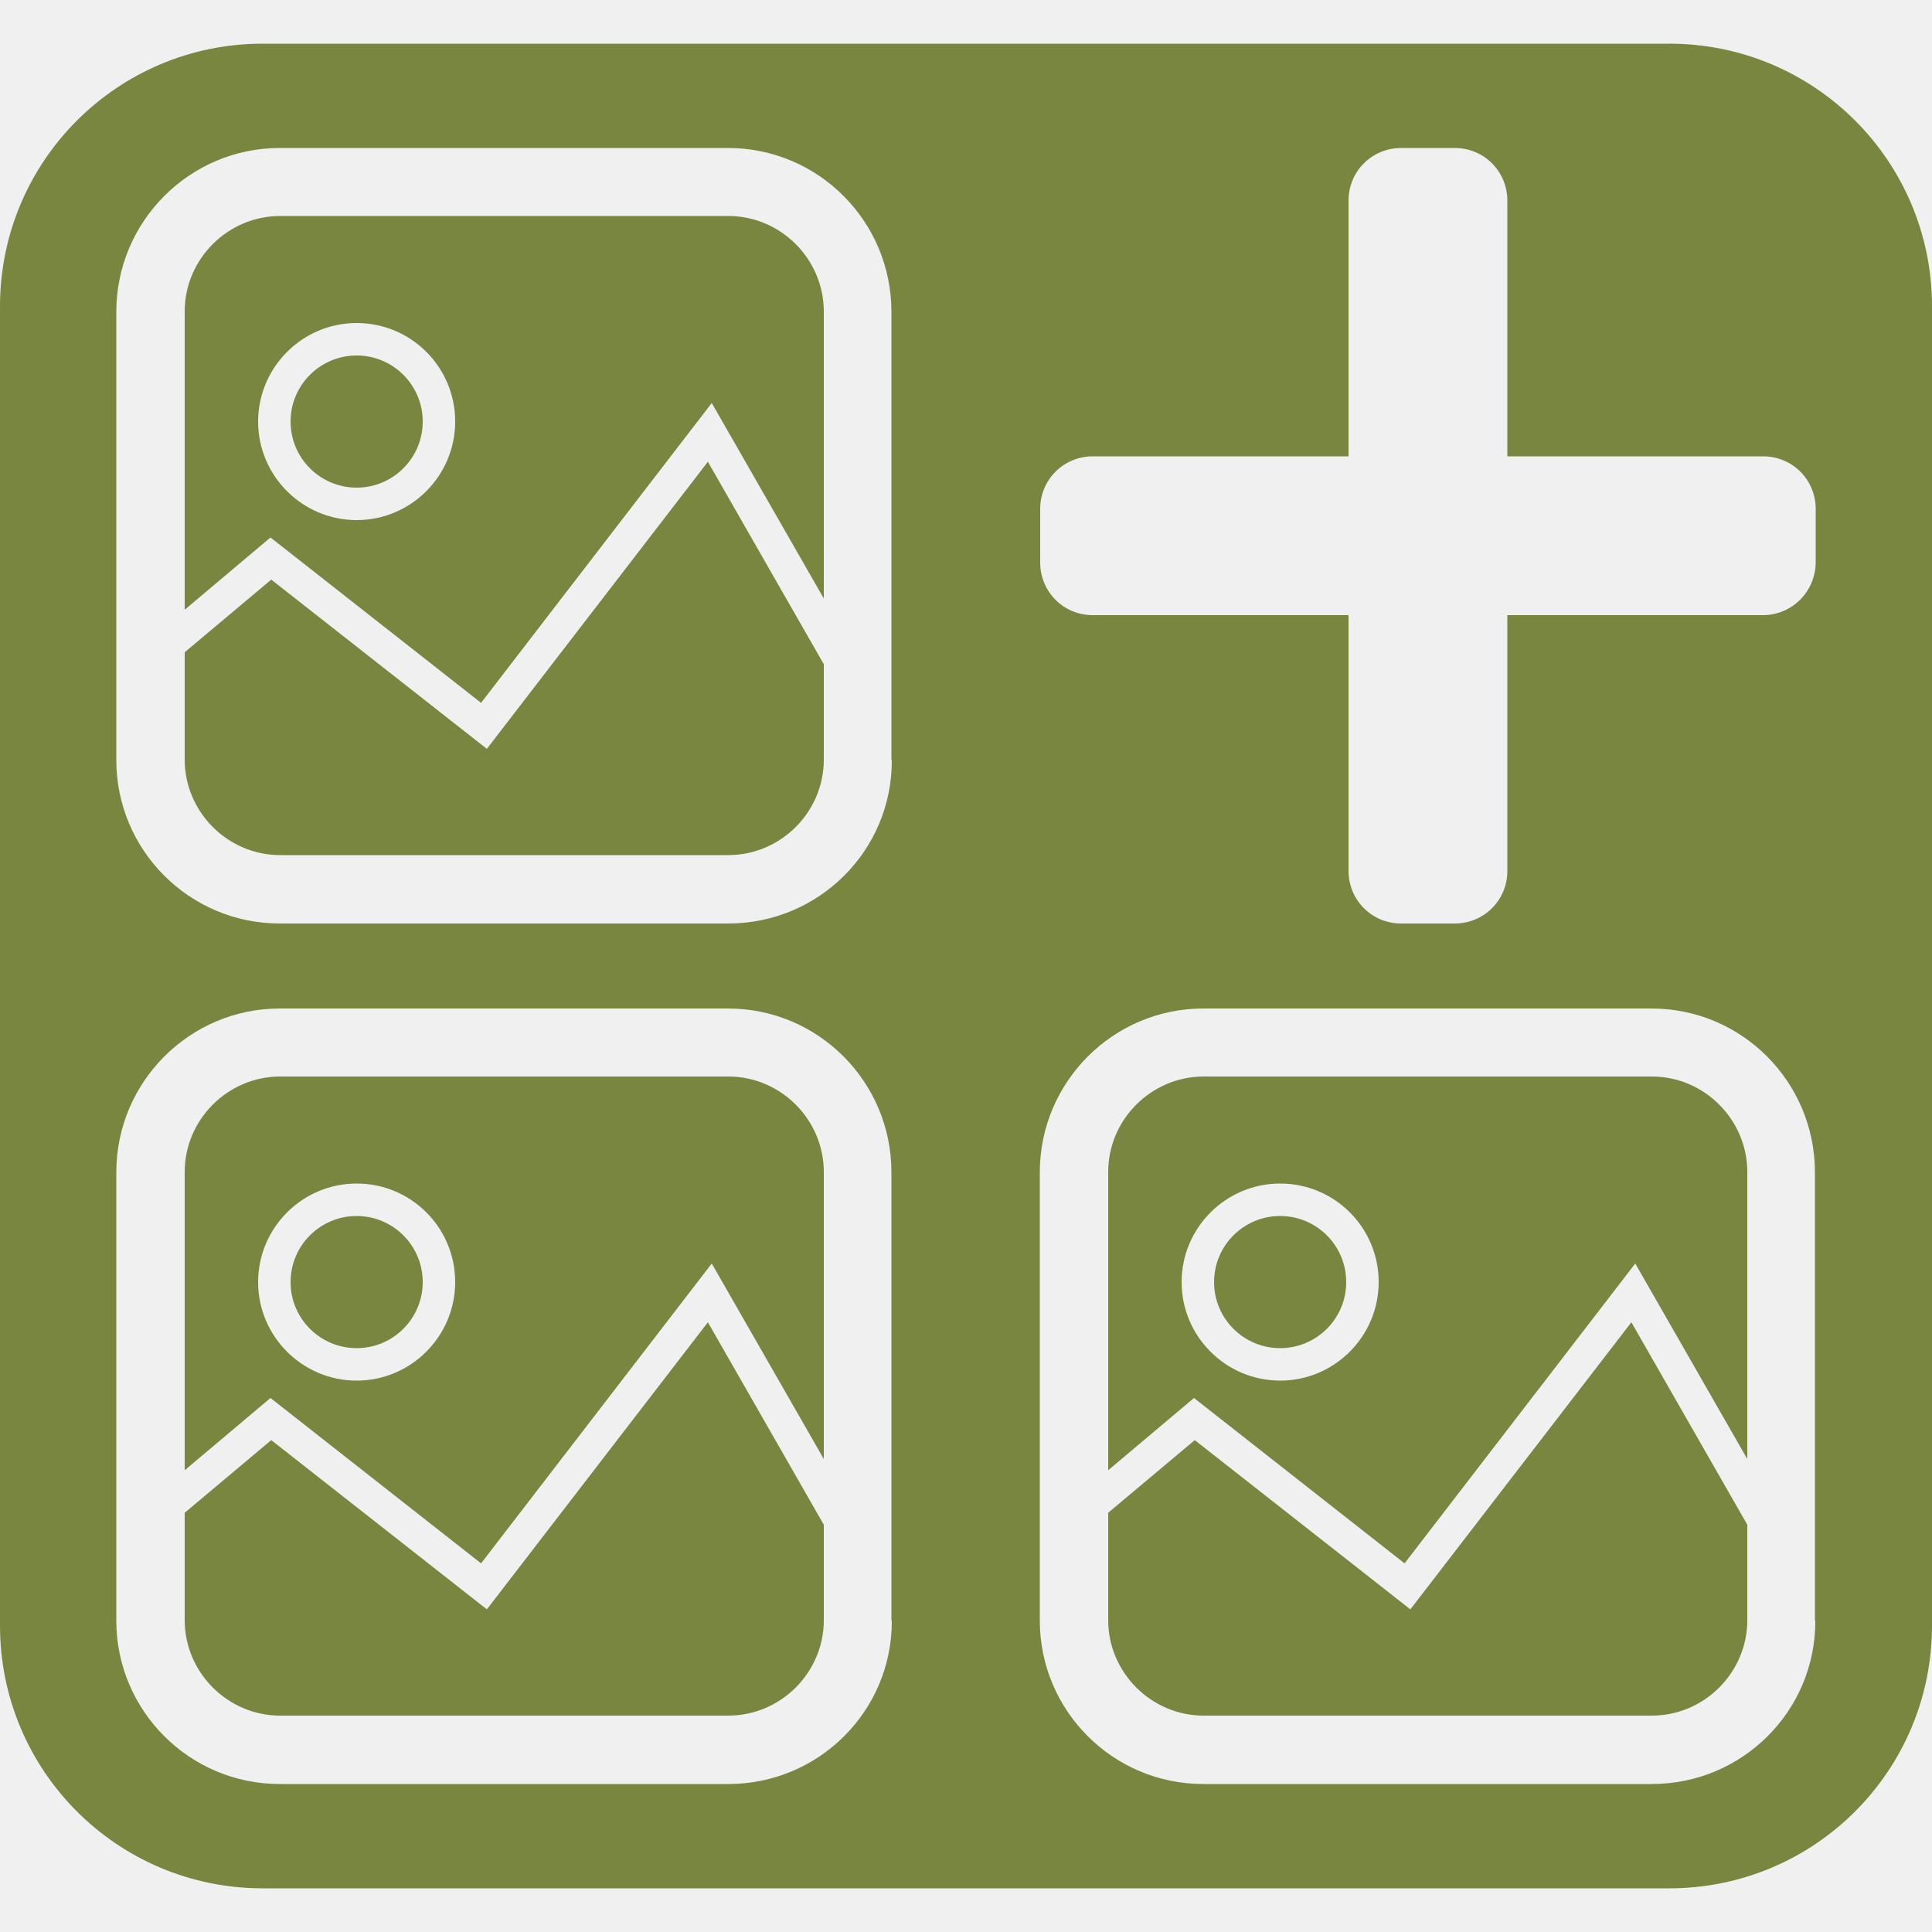
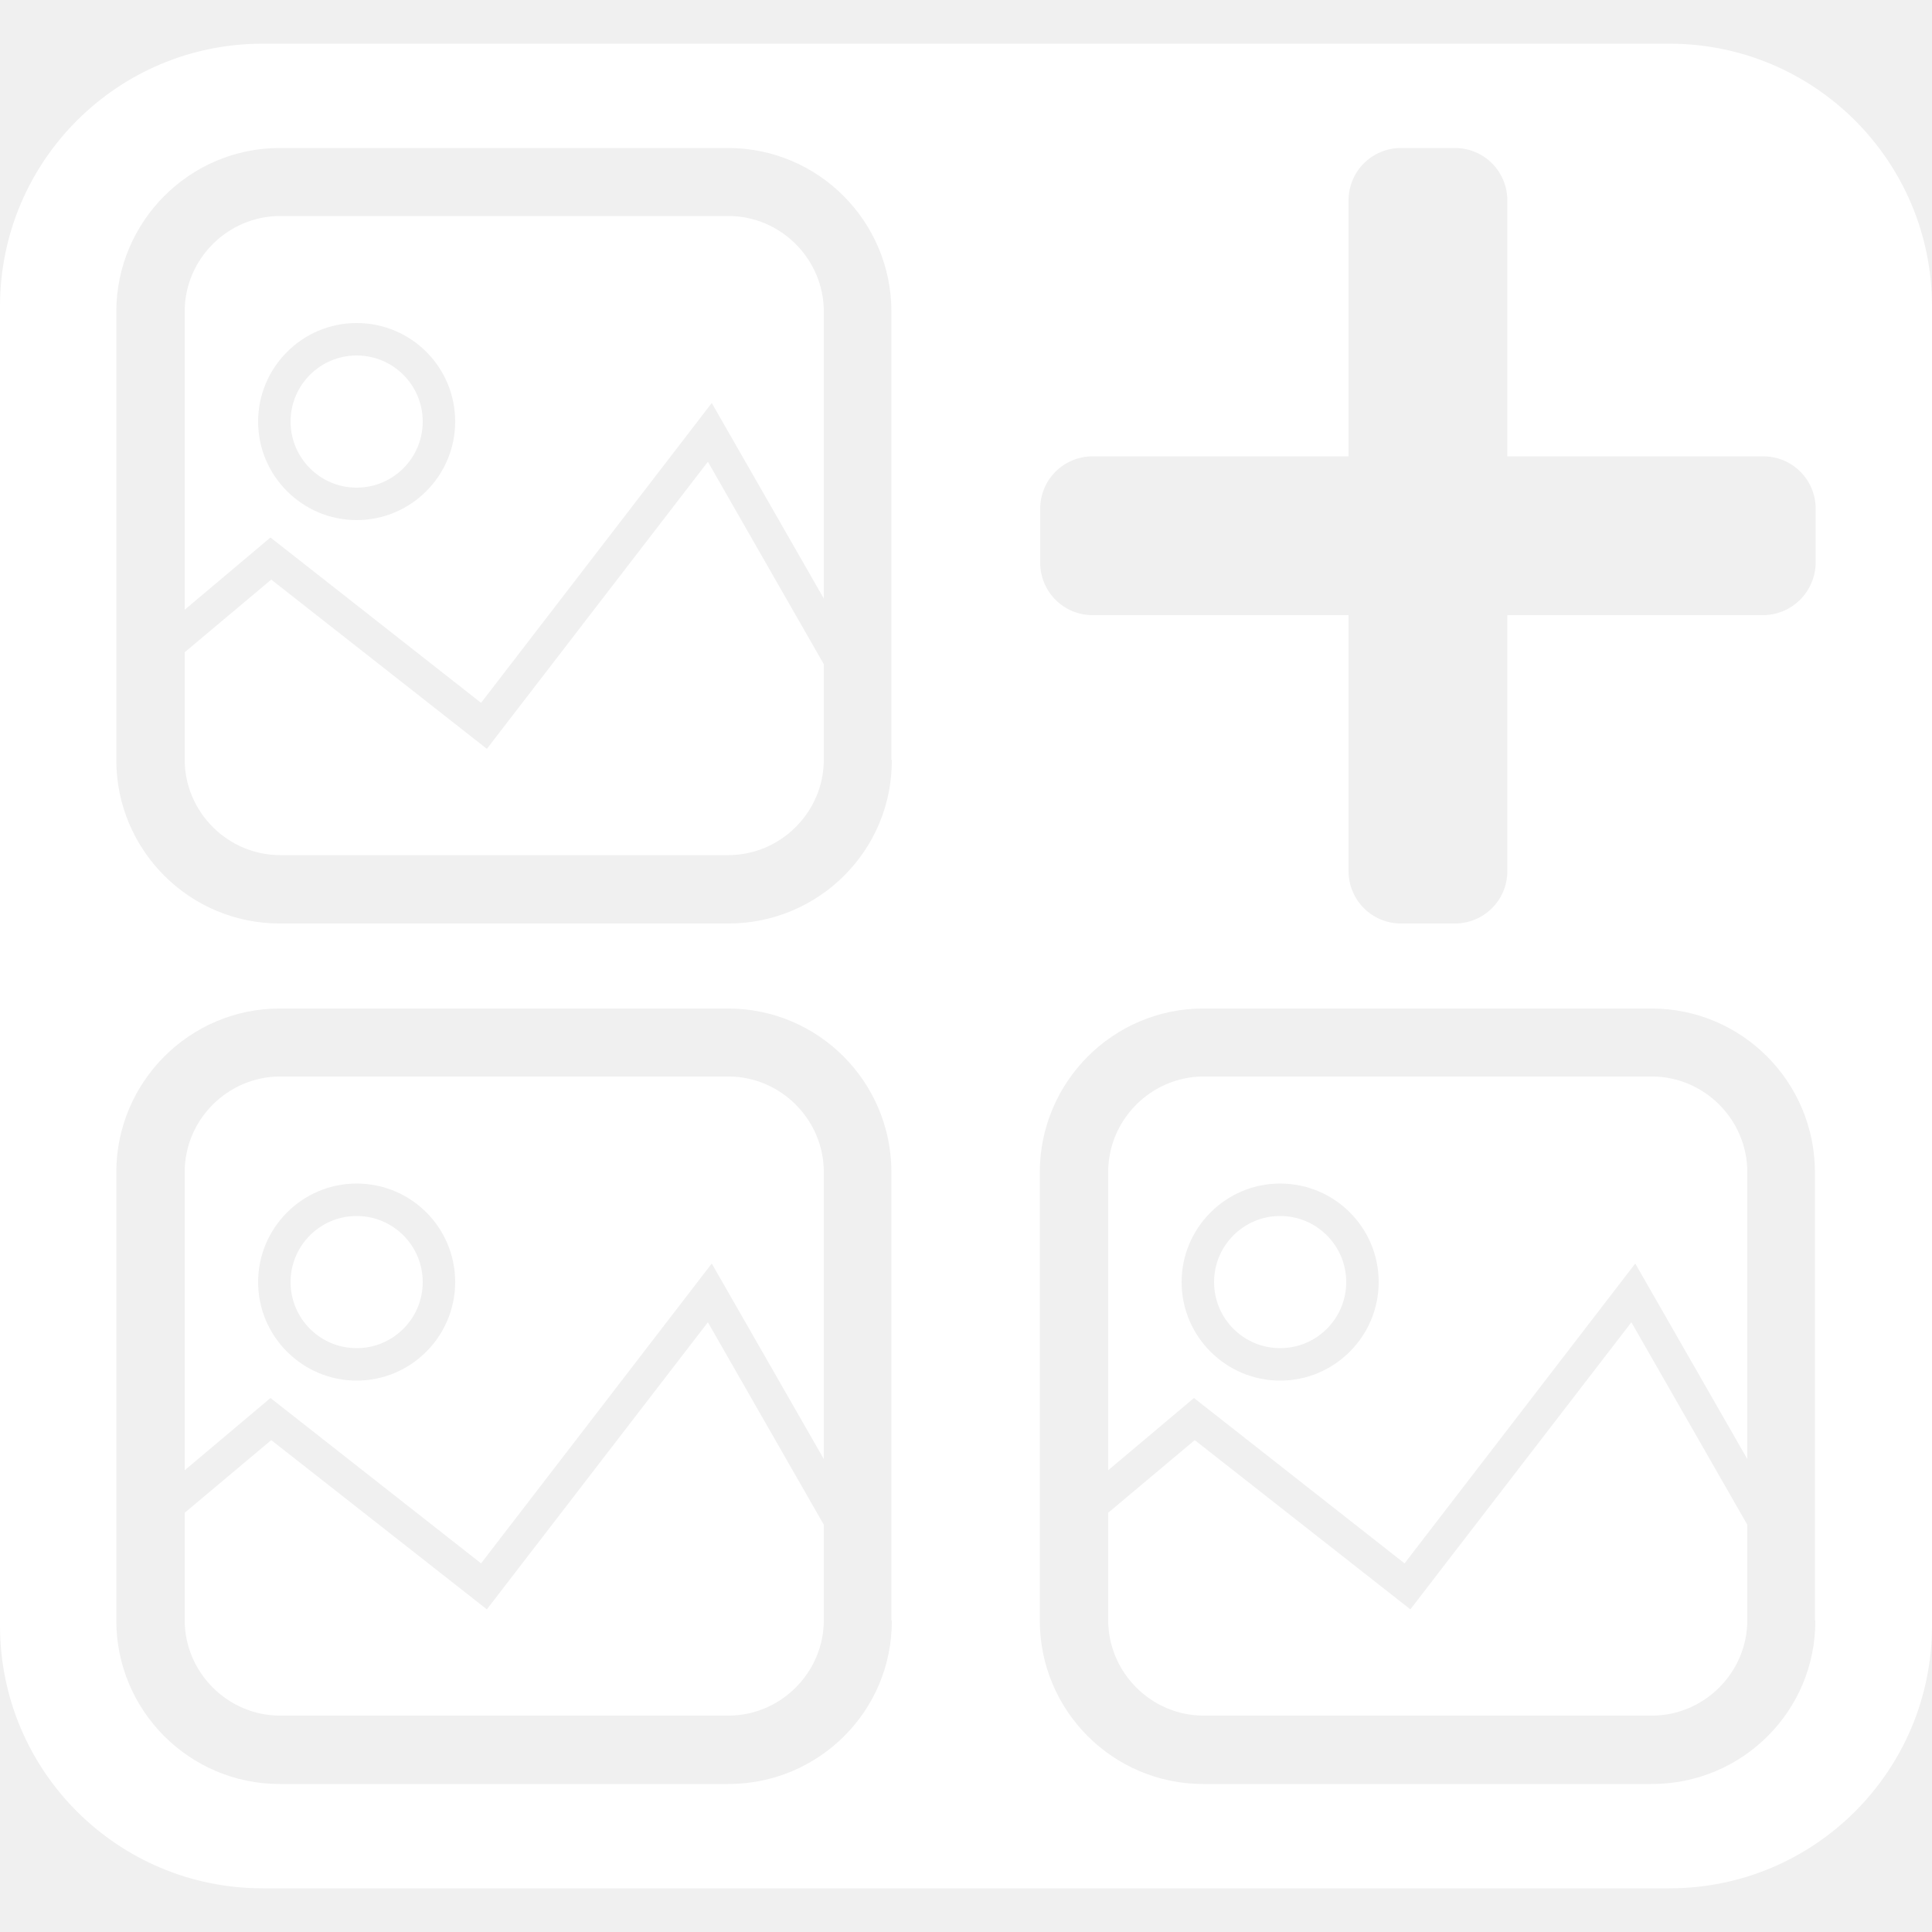
<svg xmlns="http://www.w3.org/2000/svg" version="1.1" id="Layer_1" x="0px" y="0px" viewBox="0 0 500 500" style="enable-background:new 0 0 500 500;" xml:space="preserve">
  <style type="text/css">
- 	.st0{fill:#798640;}
+ 	.st0{fill:#FFFFFF;}
	.st1{fill:none;}
</style>
  <ellipse class="st0" cx="92.3" cy="109.1" rx="17.1" ry="17.1" />
  <path class="st0" d="M188.5,55.9h-116C59,55.9,47.8,67,47.8,80.6v77.2L70,139.1l54.5,42.8l59.7-77.6l29,50.6V80.6  C213.2,67.1,202.1,55.9,188.5,55.9z M92.3,134.6c-14,0-25.5-11.4-25.5-25.5c0-14,11.4-25.5,25.5-25.5s25.5,11.4,25.5,25.5  C117.8,123.1,106.4,134.6,92.3,134.6z" />
  <path class="st0" d="M365,416.5l-55.8-43.8l-22.4,18.8v27.8c0,13.5,11.1,24.7,24.7,24.7h116c13.5,0,24.7-11.1,24.7-24.7v-24.7  l-30-52.4L365,416.5z" />
  <path class="st0" d="M126,193.8L70.2,150l-22.4,18.8v27.8c0,13.5,11.1,24.7,24.7,24.7h116c13.5,0,24.7-11.1,24.7-24.7v-24.7  l-30-52.4L126,193.8z" />
  <ellipse class="st0" cx="92.3" cy="331.8" rx="17.1" ry="17.1" />
  <path class="st0" d="M188.5,278.6h-116c-13.5,0-24.7,11.1-24.7,24.7v77.2L70,361.8l54.5,42.8l59.7-77.6l29,50.6v-74.3  C213.2,289.8,202.1,278.6,188.5,278.6z M92.3,357.3c-14,0-25.5-11.4-25.5-25.5c0-14,11.4-25.5,25.5-25.5s25.5,11.4,25.5,25.5  C117.8,345.8,106.4,357.3,92.3,357.3z" />
  <path class="st0" d="M126,416.5l-55.8-43.8l-22.4,18.8v27.8c0,13.5,11.1,24.7,24.7,24.7h116c13.5,0,24.7-11.1,24.7-24.7v-24.7  l-30-52.4L126,416.5z" />
  <ellipse class="st0" cx="331.3" cy="331.8" rx="17.1" ry="17.1" />
  <path class="st0" d="M427.5,278.6h-116c-13.5,0-24.7,11.1-24.7,24.7v77.2l22.2-18.7l54.5,42.8l59.7-77.6l29,50.6v-74.3  C452.2,289.8,441.1,278.6,427.5,278.6z M331.3,357.3c-14,0-25.5-11.4-25.5-25.5c0-14,11.4-25.5,25.5-25.5s25.5,11.4,25.5,25.5  C356.8,345.8,345.4,357.3,331.3,357.3z" />
  <path class="st1" d="M469.7,303.4c0-23.4-18.9-42.4-42.3-42.4h-116c-23.3,0-42.3,19-42.3,42.4v116c0,23.3,18.9,42.3,42.3,42.3h116.1  c23.4,0,42.4-18.9,42.3-42.3h-0.1V303.4z" />
  <path class="st1" d="M230.7,80.7c0-23.4-18.9-42.4-42.3-42.4h-116c-23.3,0-42.3,19-42.3,42.4v116C30.1,220,49,239,72.4,239h116.1  c23.4,0,42.4-18.9,42.3-42.3h-0.1V80.7z" />
  <path class="st1" d="M230.7,303.4c0-23.4-18.9-42.4-42.3-42.4h-116c-23.3,0-42.3,19-42.3,42.4v116c0,23.3,18.9,42.3,42.3,42.3h116.1  c23.4,0,42.4-18.9,42.3-42.3h-0.1V303.4z" />
  <path class="st0" d="M432,11.3H68c-37.6,0-68,30.4-68,68v341.4c0,37.6,30.4,68,68,68h364c37.6,0,68-30.4,68-68V79.3  C500,41.7,469.6,11.3,432,11.3z M188.5,461.7H72.4c-23.4,0-42.3-19-42.3-42.3v-116c0-23.4,19-42.4,42.3-42.4h116  c23.4,0,42.3,19,42.3,42.4v116h0.1C230.9,442.8,211.9,461.7,188.5,461.7z M188.5,239H72.4c-23.4,0-42.3-19-42.3-42.3v-116  c0-23.4,19-42.4,42.3-42.4h116c23.4,0,42.3,19,42.3,42.4v116h0.1C230.9,220.1,211.9,239,188.5,239z M427.5,461.7H311.4  c-23.4,0-42.3-19-42.3-42.3v-116c0-23.4,19-42.4,42.3-42.4h116c23.4,0,42.3,19,42.3,42.4v116h0.1  C469.9,442.8,450.9,461.7,427.5,461.7z M469.9,145.6c-0.1,7.6-6.2,13.6-13.7,13.6h-66.1v66.2c0,7.6-6.1,13.6-13.6,13.6h-13.9  c-7.6,0-13.6-6.1-13.6-13.6v-66.2h-66.2c-7.6,0-13.6-6.1-13.6-13.6v-13.9c0-7.6,6.1-13.6,13.6-13.6H349V51.9  c0-7.6,6.1-13.6,13.6-13.6h13.9c7.6,0,13.6,6.1,13.6,13.6v66.2h66.2c7.6,0,13.6,6.1,13.6,13.6V145.6z" />
</svg>
